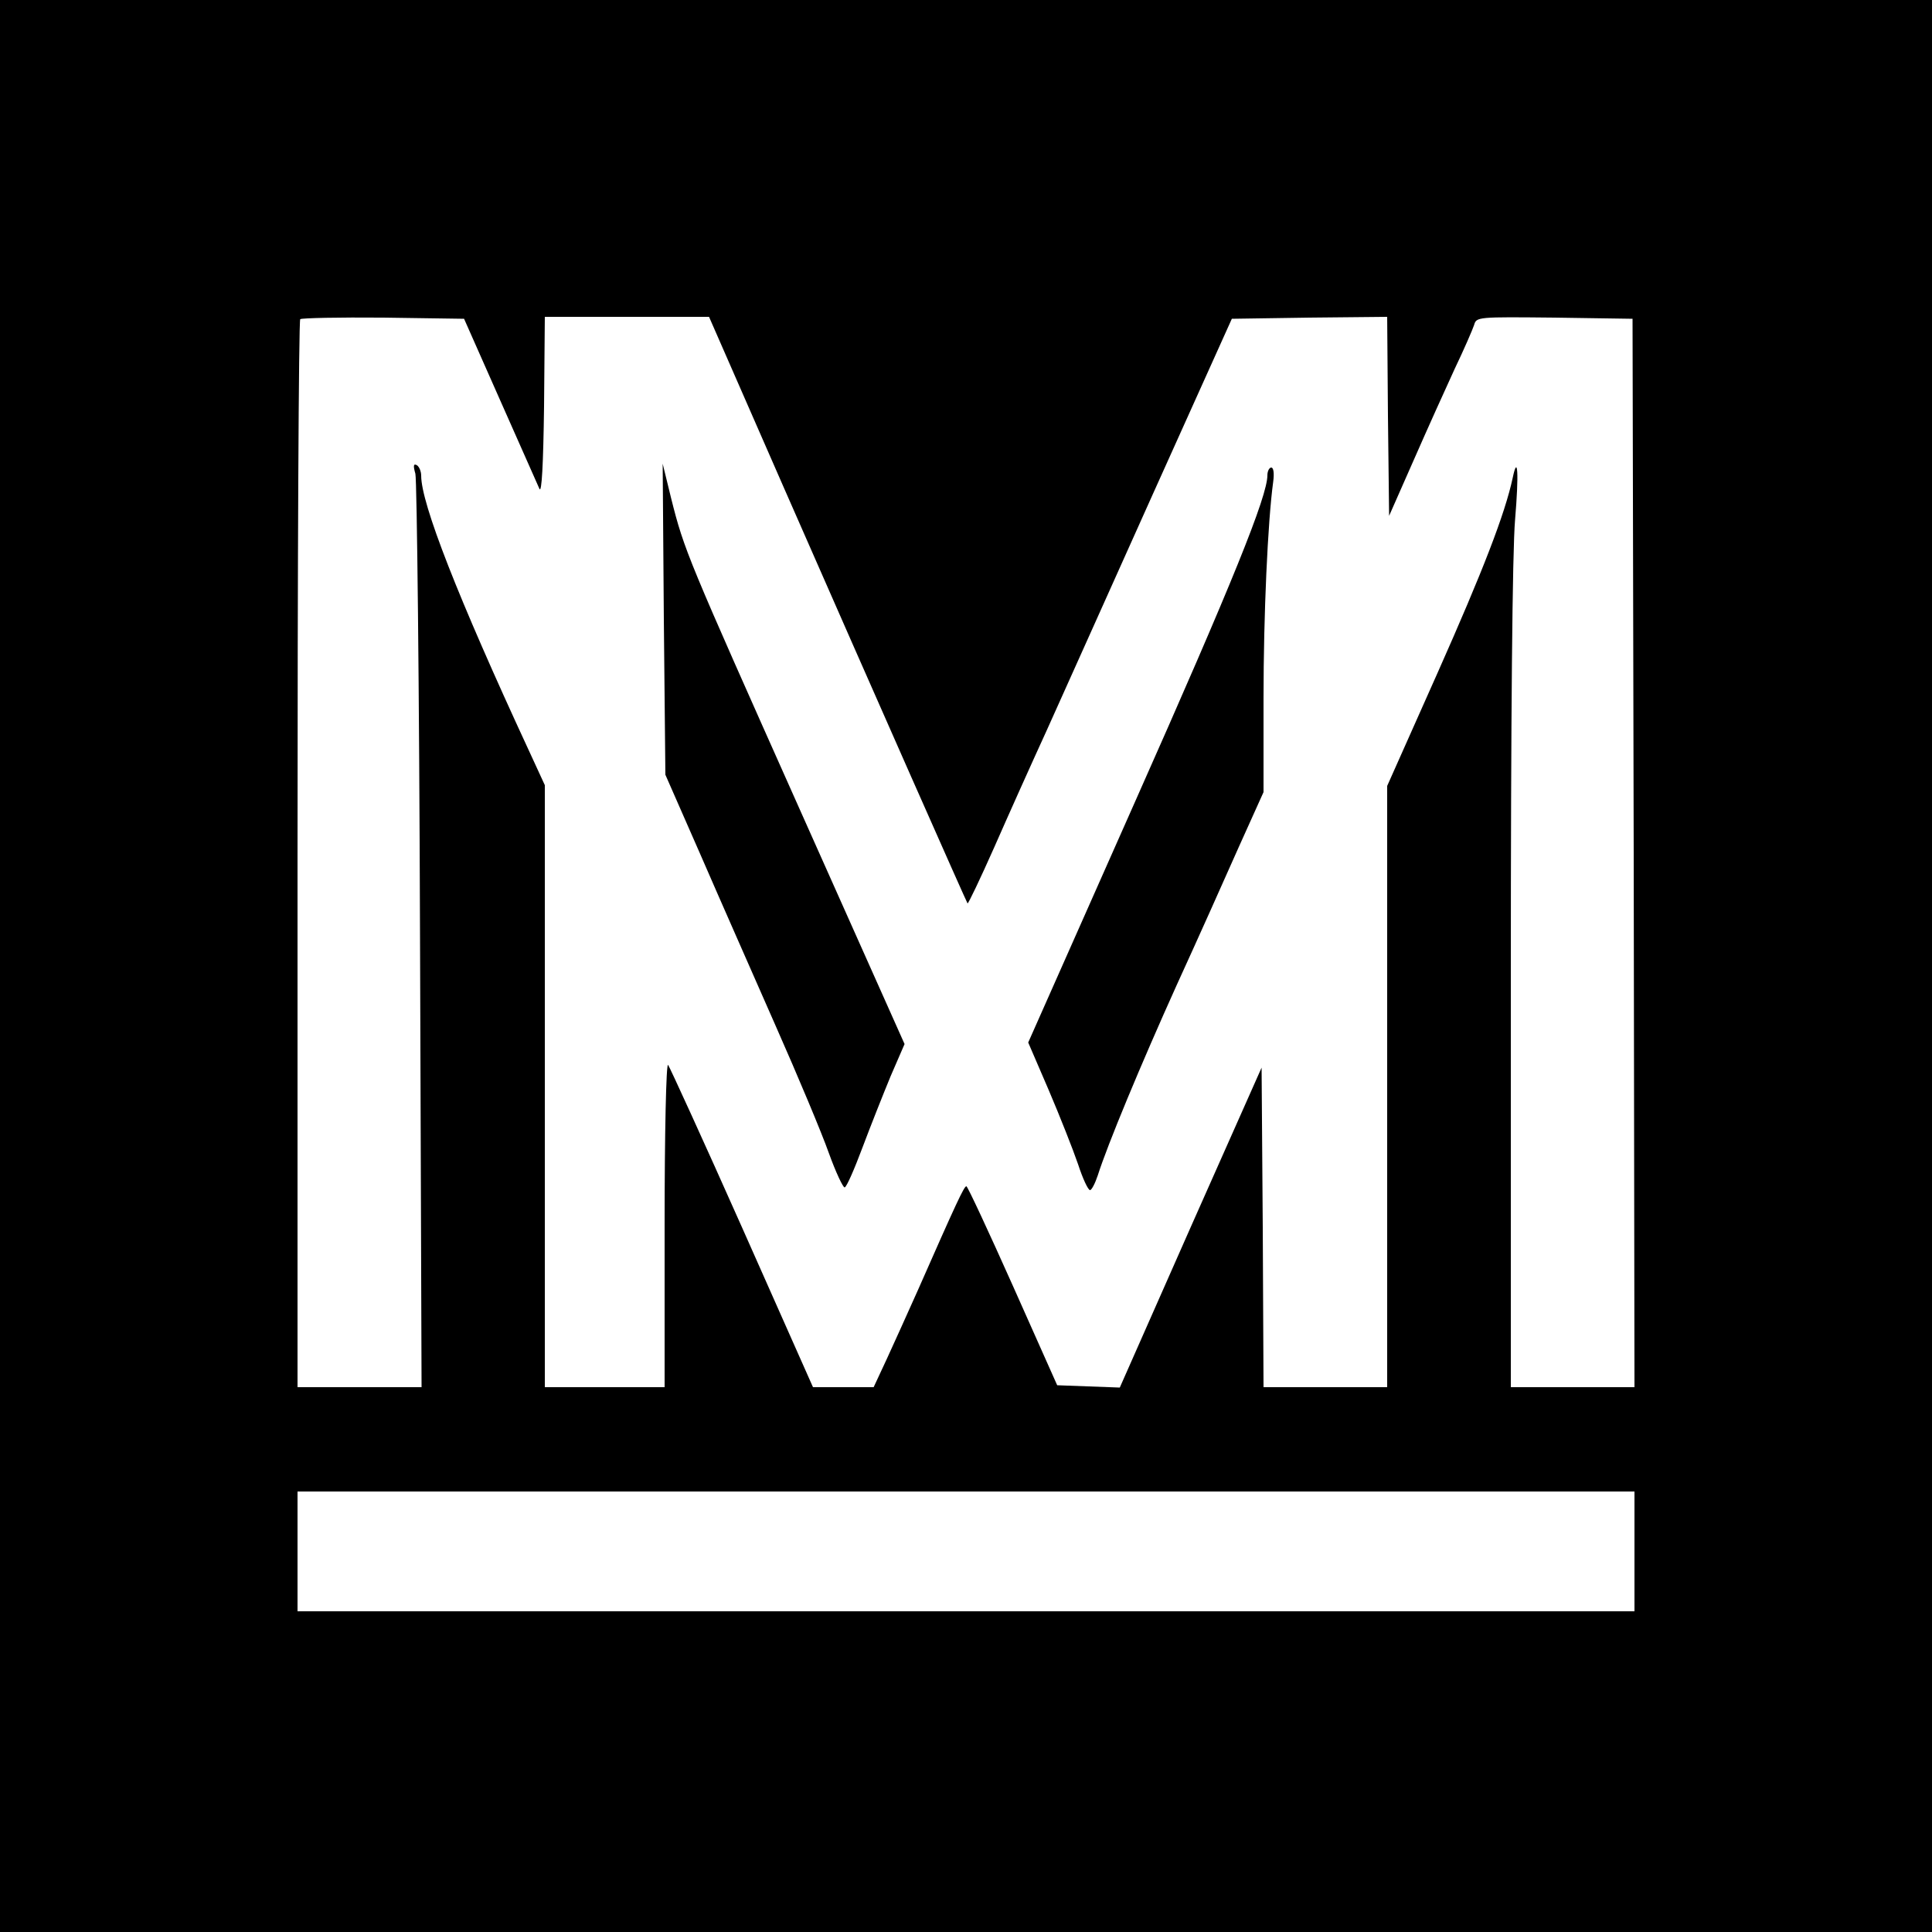
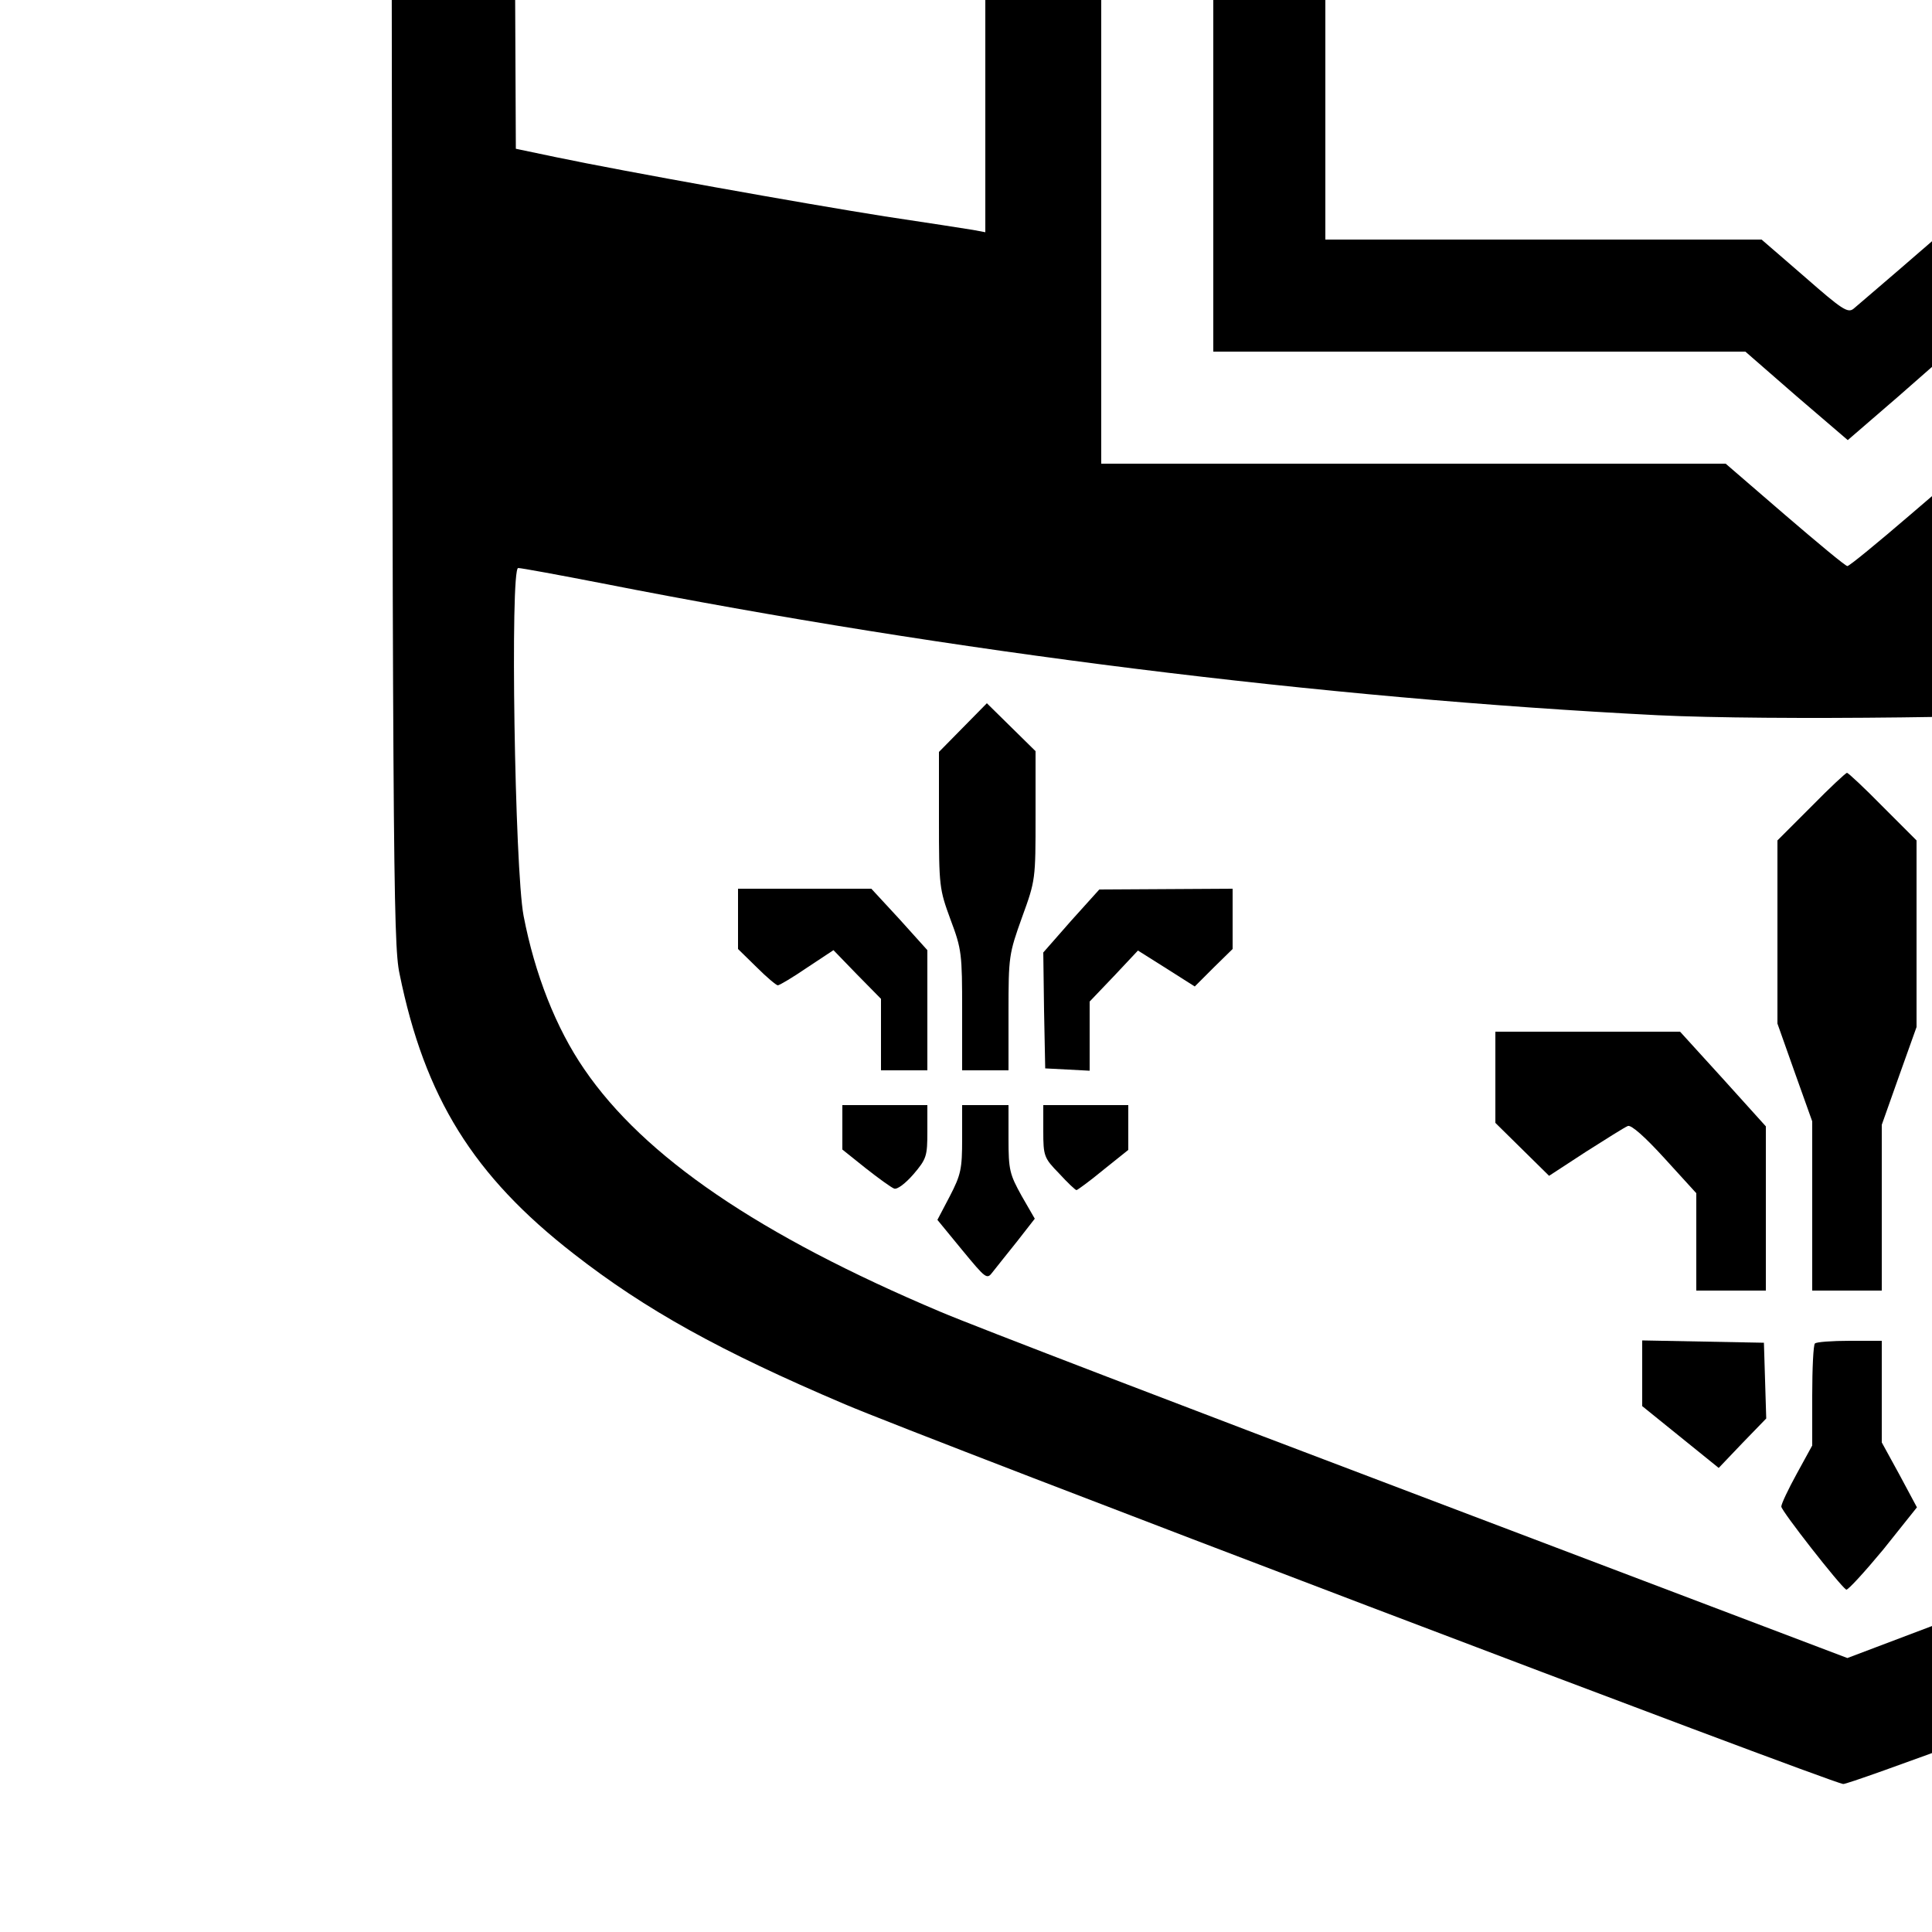
<svg xmlns="http://www.w3.org/2000/svg" version="1.0" width="500pt" height="500pt" viewBox="0 0 500 500" preserveAspectRatio="xMidYMid meet">
  <g transform="translate(0,500) scale(0.1,-0.1)" fill="#000000" stroke="none">
-     <path d="M0 2500 l0 -2500 2500 0 2500 0 0 2500 0 2500 -2500 0 -2500 0 0 -2500z m1294 1465 c51 -115 97 -219 102 -230 6 -13 10 63 12 213 l2 232 213 0 212 0 194 -443 c248 -565 472 -1071 475 -1075 2 -1 33 64 69 145 36 82 97 218 136 303 38 85 162 360 274 610 l205 455 201 3 201 2 2 -257 3 -258 64 145 c35 80 83 186 106 236 24 50 46 101 50 113 6 21 9 21 208 19 l202 -3 3 -1382 2 -1383 -160 0 -160 0 0 1059 c0 675 4 1106 11 1186 10 120 7 171 -6 109 -20 -94 -78 -243 -194 -504 l-131 -294 0 -778 0 -778 -160 0 -160 0 -2 414 -3 413 -184 -414 -183 -414 -81 3 -81 3 -115 258 c-63 141 -117 257 -120 257 -6 0 -26 -43 -126 -270 -26 -58 -62 -138 -80 -177 l-34 -73 -78 0 -79 0 -183 412 c-101 227 -188 417 -192 422 -5 6 -9 -178 -9 -412 l0 -422 -155 0 -155 0 0 779 0 779 -41 89 c-185 399 -279 640 -279 712 0 11 -5 23 -11 27 -9 5 -10 -1 -4 -22 4 -16 10 -554 12 -1196 l4 -1168 -160 0 -161 0 0 1378 c0 758 3 1382 7 1386 4 3 101 5 215 4 l209 -3 93 -210z m2936 -2980 l0 -155 -1730 0 -1730 0 0 155 0 155 1730 0 1730 0 0 -155z" />
-     <path d="M1718 3397 l4 -402 90 -205 c49 -113 137 -312 195 -444 58 -131 120 -279 138 -330 18 -50 37 -90 41 -89 5 1 25 47 46 103 21 56 54 139 73 185 l36 83 -272 609 c-291 652 -298 668 -332 803 l-22 90 3 -403z" />
-     <path d="M3280 3770 c0 -54 -90 -277 -343 -846 l-276 -622 53 -123 c29 -68 63 -154 76 -192 12 -37 26 -67 31 -67 4 0 13 17 20 38 25 79 111 286 204 492 54 118 126 279 161 358 l64 142 0 243 c0 217 11 458 25 560 3 22 1 37 -5 37 -5 0 -10 -9 -10 -20z" />
+     <path d="M1013 5844 c3 -3067 4 -3285 21 -3364 65 -320 191 -523 451 -725 186 -145 379 -252 701 -389 211 -90 2541 -976 2584 -983 27 -4 2293 849 2600 980 407 173 660 327 856 522 177 176 283 404 313 678 8 67 11 1090 11 3327 0 3073 -1 3231 -17 3226 -10 -3 -135 -28 -278 -55 -1114 -212 -2170 -336 -3160 -372 -965 -34 -2469 114 -3805 376 -129 25 -245 49 -258 52 l-23 5 4 -3278z m559 2821 c1254 -245 2655 -382 3533 -346 965 40 2030 171 2984 366 68 14 128 25 132 25 5 0 9 -360 9 -803 l0 -803 -92 -18 c-966 -188 -1668 -284 -2588 -353 -334 -25 -1205 -25 -1540 0 -847 64 -1604 164 -2422 321 -130 25 -242 46 -247 46 -8 0 -11 246 -11 805 0 443 3 805 8 805 4 0 109 -20 234 -45z m3099 -2451 l110 -97 22 20 c12 11 62 54 111 96 l88 77 564 0 564 0 0 -965 0 -965 -563 0 -562 0 -96 -83 c-52 -45 -103 -88 -112 -96 -15 -12 -30 -2 -127 83 l-111 96 -564 0 -565 0 0 965 0 965 566 0 566 0 109 -96z m-1531 -1104 l0 -1020 688 0 689 0 132 -115 133 -114 132 114 131 115 688 0 687 0 0 1021 c0 856 2 1020 14 1016 7 -3 72 -49 145 -102 l131 -97 0 -1064 0 -1064 -806 0 -806 0 -154 -132 c-85 -73 -158 -133 -163 -133 -5 0 -77 60 -162 133 l-153 132 -808 0 -808 0 0 1063 0 1063 138 101 c75 56 140 102 145 103 4 0 7 -459 7 -1020z m-1617 775 c293 -58 598 -111 990 -171 l37 -6 0 -654 0 -655 -32 6 c-18 3 -121 19 -228 35 -209 33 -678 117 -850 153 l-105 22 -3 653 c-1 358 1 652 5 652 4 0 87 -16 186 -35z m6707 -618 l0 -654 -212 -41 c-315 -61 -961 -172 -1003 -172 -3 0 -5 294 -5 654 l0 653 143 22 c236 36 650 109 852 150 105 21 198 39 208 40 16 1 17 -36 17 -652z m-6670 -1777 c905 -178 1862 -297 2730 -341 290 -14 970 -6 1265 15 857 63 1732 180 2499 336 82 16 156 30 163 30 22 0 12 -812 -11 -920 -67 -313 -215 -514 -531 -724 -261 -174 -416 -239 -1792 -760 l-1102 -417 -1094 415 c-602 228 -1166 444 -1253 481 -469 198 -767 401 -922 628 -73 106 -128 246 -157 397 -23 121 -35 900 -14 900 8 0 106 -18 219 -40z" />
+     <path d="M2542 8303 c-5 -10 -42 -116 -81 -235 l-73 -218 -242 0 c-134 0 -246 -3 -249 -7 -4 -3 83 -73 193 -154 l199 -148 -14 -43 c-53 -161 -135 -431 -132 -434 2 -2 94 62 206 142 l203 145 201 -144 c111 -80 203 -141 205 -137 2 4 -29 108 -68 231 -38 123 -70 229 -70 234 0 6 88 75 195 154 107 79 192 148 189 153 -3 4 -114 8 -247 8 l-242 0 -78 235 c-43 129 -80 235 -82 235 -3 0 -8 -8 -13 -17z" />
+     <path d="M6927 8085 l-79 -235 -242 0 c-134 0 -246 -3 -249 -7 -4 -3 83 -73 193 -154 l199 -148 -14 -43 c-53 -161 -135 -431 -132 -434 2 -2 94 62 206 142 l202 144 202 -143 c111 -80 203 -141 205 -137 2 4 -29 108 -68 231 -38 123 -70 229 -70 234 0 6 88 76 195 155 107 79 192 147 189 152 -3 4 -114 8 -247 8 l-242 0 -79 235 c-43 129 -82 235 -85 235 -4 0 -41 -106 -84 -235z" />
+     <path d="M4778 8135 c-3 -6 -40 -115 -82 -242 l-78 -233 -251 -2 -252 -3 200 -149 c110 -82 201 -150 202 -150 1 -1 -32 -109 -73 -240 -41 -131 -74 -239 -72 -241 2 -1 93 62 203 141 110 78 205 141 211 140 5 -2 89 -60 185 -128 95 -68 186 -132 200 -142 26 -16 25 -11 -47 216 -41 128 -74 238 -74 244 0 7 90 79 201 160 l201 149 -254 3 -253 2 -81 242 c-44 133 -83 238 -86 233z" />
+     <path d="M2492 3117 l-62 -63 0 -176 c0 -172 1 -179 30 -258 29 -77 30 -89 30 -236 l0 -154 60 0 60 0 0 150 c0 145 1 151 35 246 35 96 35 98 35 263 l0 167 -63 62 -63 62 -62 -63z" />
+     <path d="M6947 3122 l-57 -58 0 -181 c0 -177 1 -184 30 -263 29 -77 30 -89 30 -236 l0 -154 60 0 60 0 0 150 c0 145 1 151 35 246 35 96 35 98 35 263 l0 167 -63 62 c-34 34 -65 62 -68 62 -2 0 -30 -26 -62 -58z" />
+     <path d="M4687 2912 l-87 -87 0 -237 0 -237 45 -127 45 -126 0 -219 0 -219 90 0 90 0 0 214 0 215 45 127 45 126 0 242 0 241 -87 87 c-48 49 -90 88 -93 88 -3 0 -45 -39 -93 -88z" />
+     <path d="M1910 2622 l0 -78 48 -47 c26 -26 51 -47 55 -47 4 0 38 20 76 46 l68 45 61 -63 62 -63 0 -92 0 -93 60 0 60 0 0 156 0 155 -72 80 -73 79 -172 0 -173 0 0 -78z" />
+     <path d="M2772 2617 l-72 -82 2 -150 3 -150 58 -3 57 -3 0 89 0 90 63 66 62 66 73 -46 74 -47 49 49 49 48 0 78 0 78 -172 -1 -173 -1 -73 -81z" />
+     <path d="M6370 2622 l0 -78 48 -47 c26 -26 51 -47 55 -47 4 0 38 20 76 46 l68 45 61 -63 62 -63 0 -92 0 -93 60 0 60 0 0 155 0 154 -72 81 -73 80 -172 0 -173 0 0 -78z" />
+     <path d="M7232 2617 l-72 -82 2 -150 3 -150 58 -3 57 -3 0 89 0 90 63 66 62 66 73 -46 73 -47 50 49 49 48 0 78 0 78 -172 -1 -173 -1 -73 -81z" />
+     <path d="M3870 2212 l0 -118 69 -68 70 -69 95 62 c52 33 101 64 109 67 9 3 44 -28 95 -84 l82 -90 0 -126 0 -126 90 0 90 0 0 213 0 212 -111 123 -111 122 -239 0 -239 0 0 -118z" />
+     <path d="M5108 2213 l-107 -118 -1 -217 0 -218 85 0 85 0 0 126 0 126 83 89 c45 49 85 89 89 89 4 0 53 -30 109 -66 l101 -66 69 68 69 68 0 118 0 118 -238 0 -238 0 -106 -117z" />
+     <path d="M2180 2083 l0 -58 60 -48 c33 -26 66 -50 74 -53 8 -3 29 13 50 37 34 40 36 47 36 111 l0 68 -110 0 -110 0 0 -57z" />
+     <path d="M2490 2053 c0 -78 -3 -93 -32 -149 l-32 -61 64 -78 c62 -75 64 -77 79 -57 9 11 37 47 63 79 l46 59 -34 59 c-31 56 -34 67 -34 148 l0 87 -60 0 -60 0 0 -87z" />
+     <path d="M2700 2073 c0 -65 2 -70 41 -110 22 -24 42 -43 45 -43 2 0 34 23 69 52 l65 52 0 58 0 58 -110 0 -110 0 0 -67z" />
+     <path d="M6640 2083 l0 -58 60 -48 c33 -26 66 -50 74 -53 8 -3 29 13 50 37 34 40 36 47 36 111 l0 68 -110 0 -110 0 0 -57z" />
+     <path d="M6950 2053 c0 -78 -3 -93 -32 -149 l-32 -61 63 -77 63 -77 63 78 63 78 -34 61 c-31 56 -34 68 -34 147 l0 87 -60 0 -60 0 0 -87z" />
+     <path d="M7160 2074 c0 -63 2 -69 37 -108 20 -22 40 -42 44 -44 5 -2 38 20 74 49 l65 53 0 58 0 58 -110 0 -110 0 0 -66z" />
+     <path d="M4250 1446 l0 -85 99 -80 99 -80 61 64 62 64 -3 98 -3 98 -157 3 -158 3 0 -85z" />
+     <path d="M4697 1523 c-4 -3 -7 -64 -7 -135 l0 -129 -40 -73 c-22 -40 -40 -78 -40 -85 0 -11 151 -204 168 -215 4 -2 47 45 96 104 l87 109 -45 84 -46 84 0 132 0 131 -83 0 c-46 0 -87 -3 -90 -7z" />
+     <path d="M5000 1426 l0 -103 58 -62 57 -61 97 78 97 77 1 88 0 87 -155 0 -155 0 0 -104z" />
  </g>
</svg>
